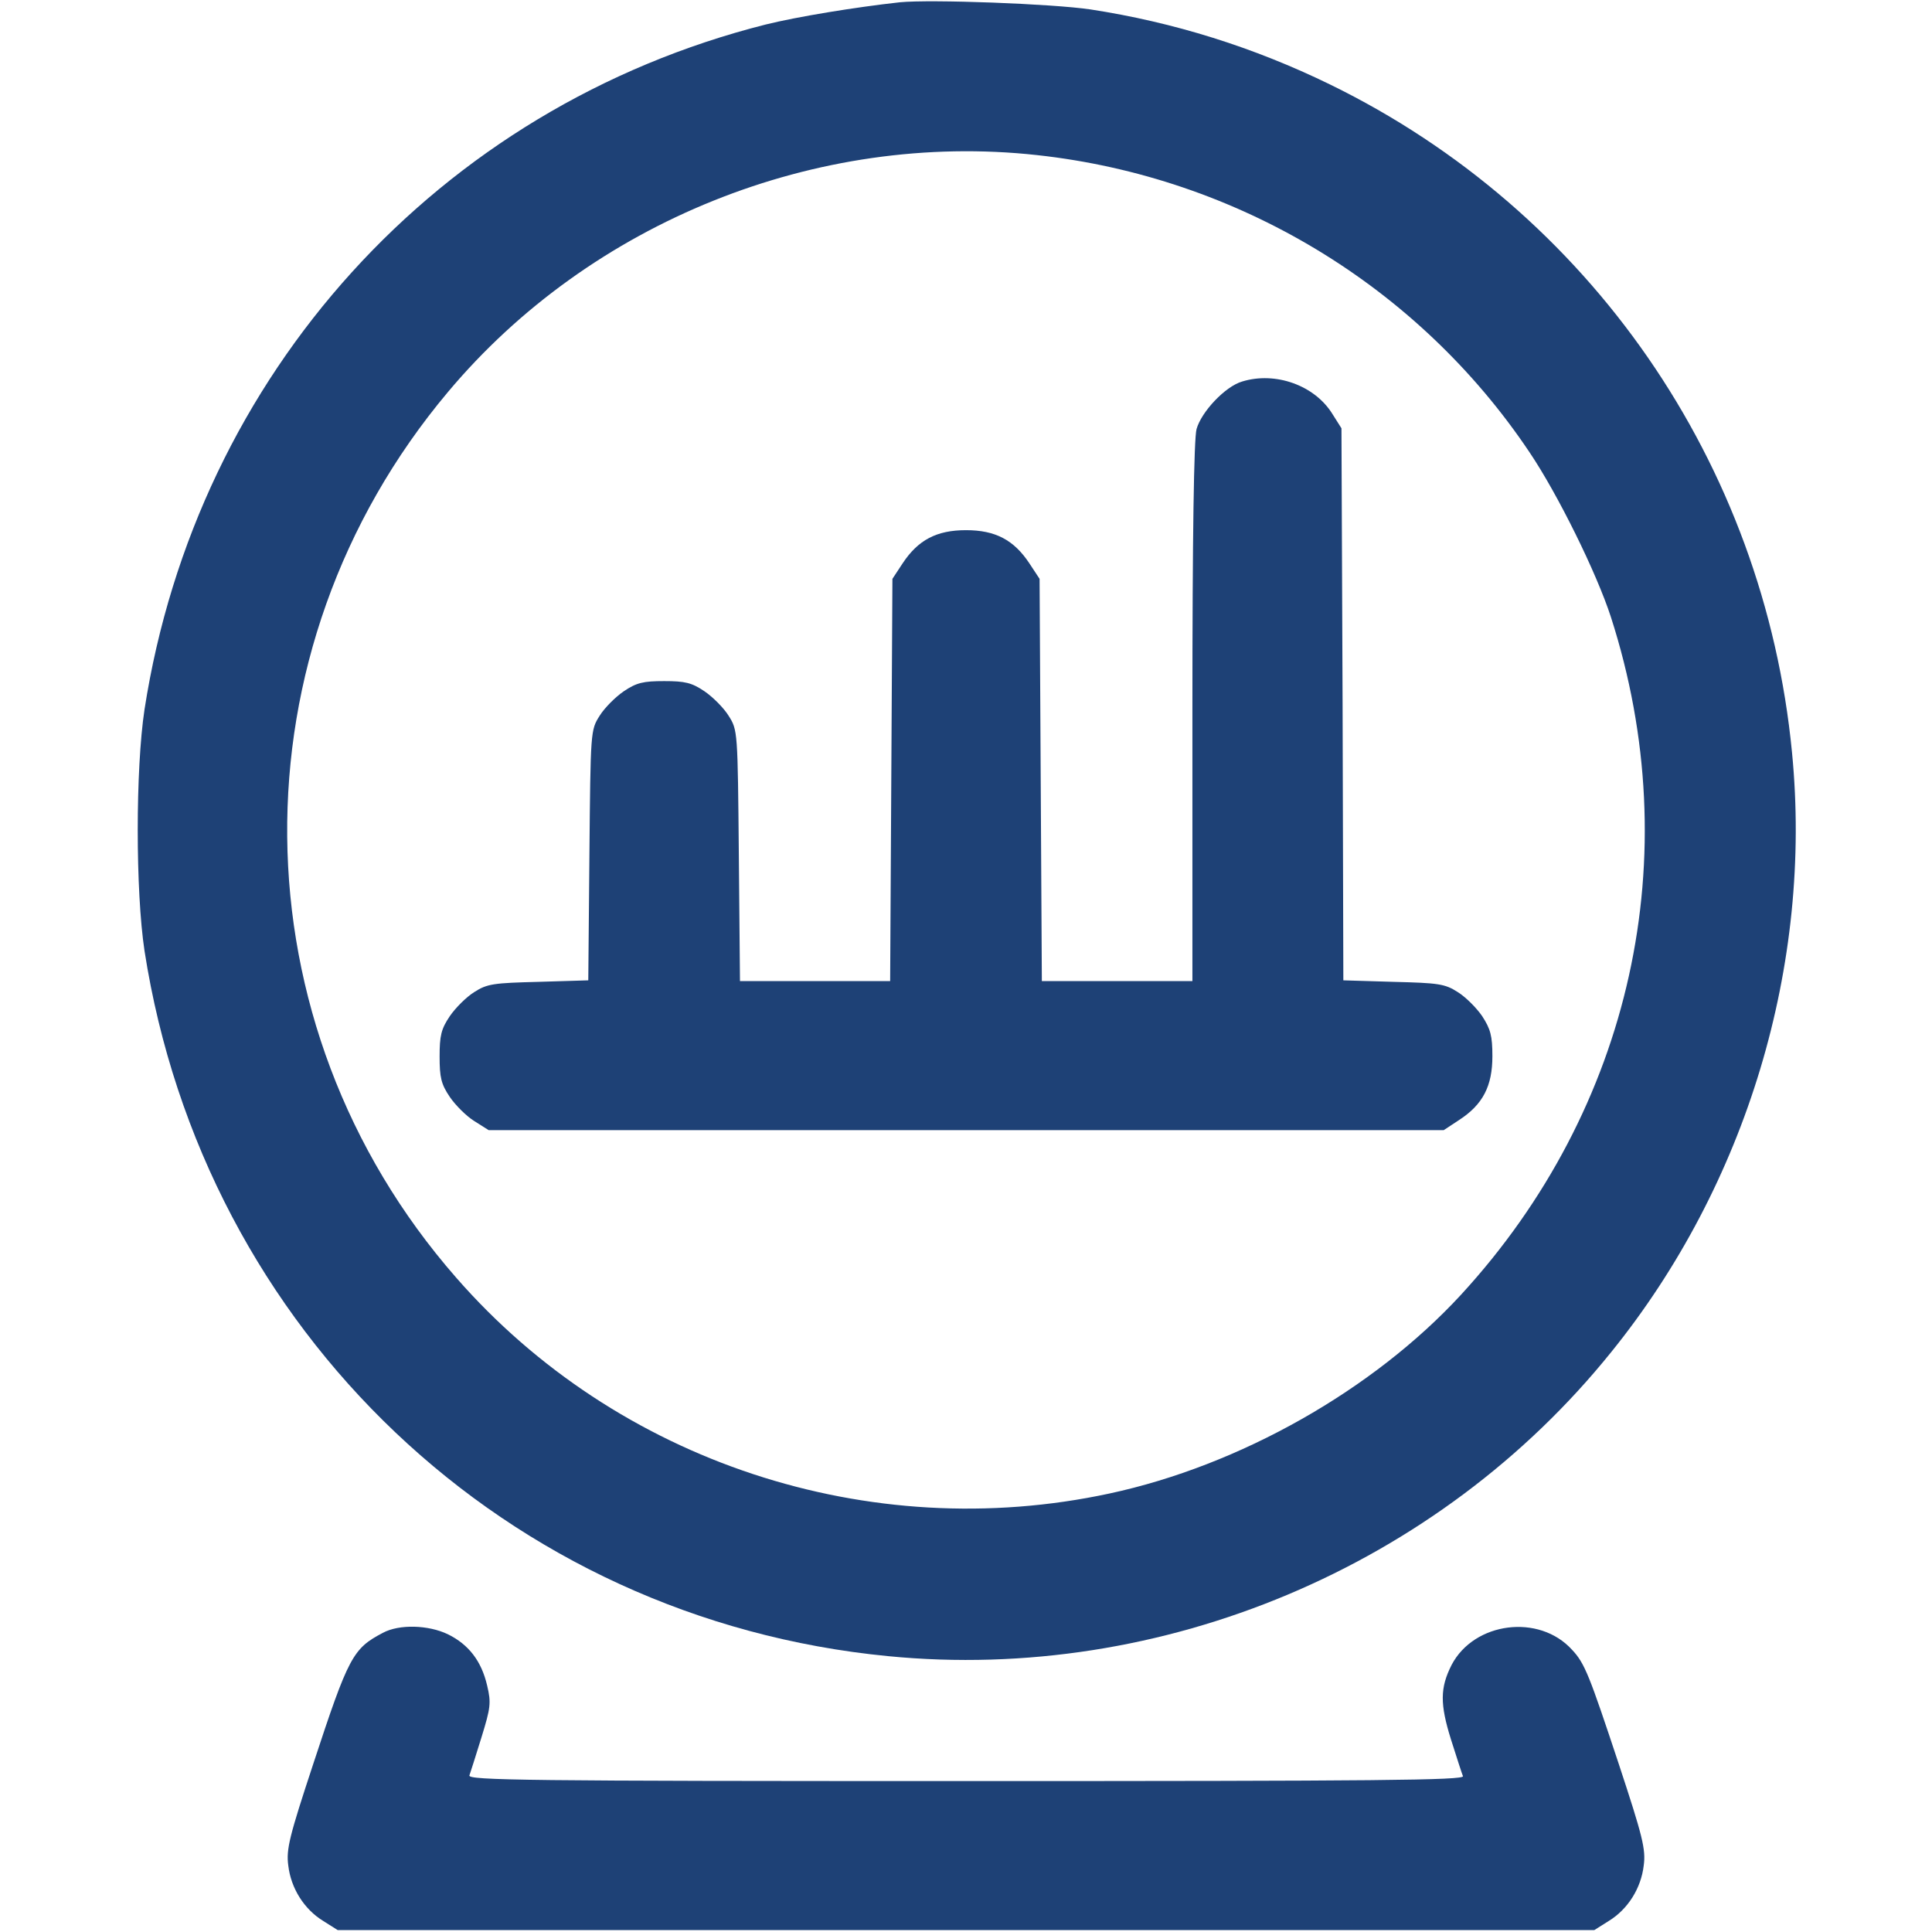
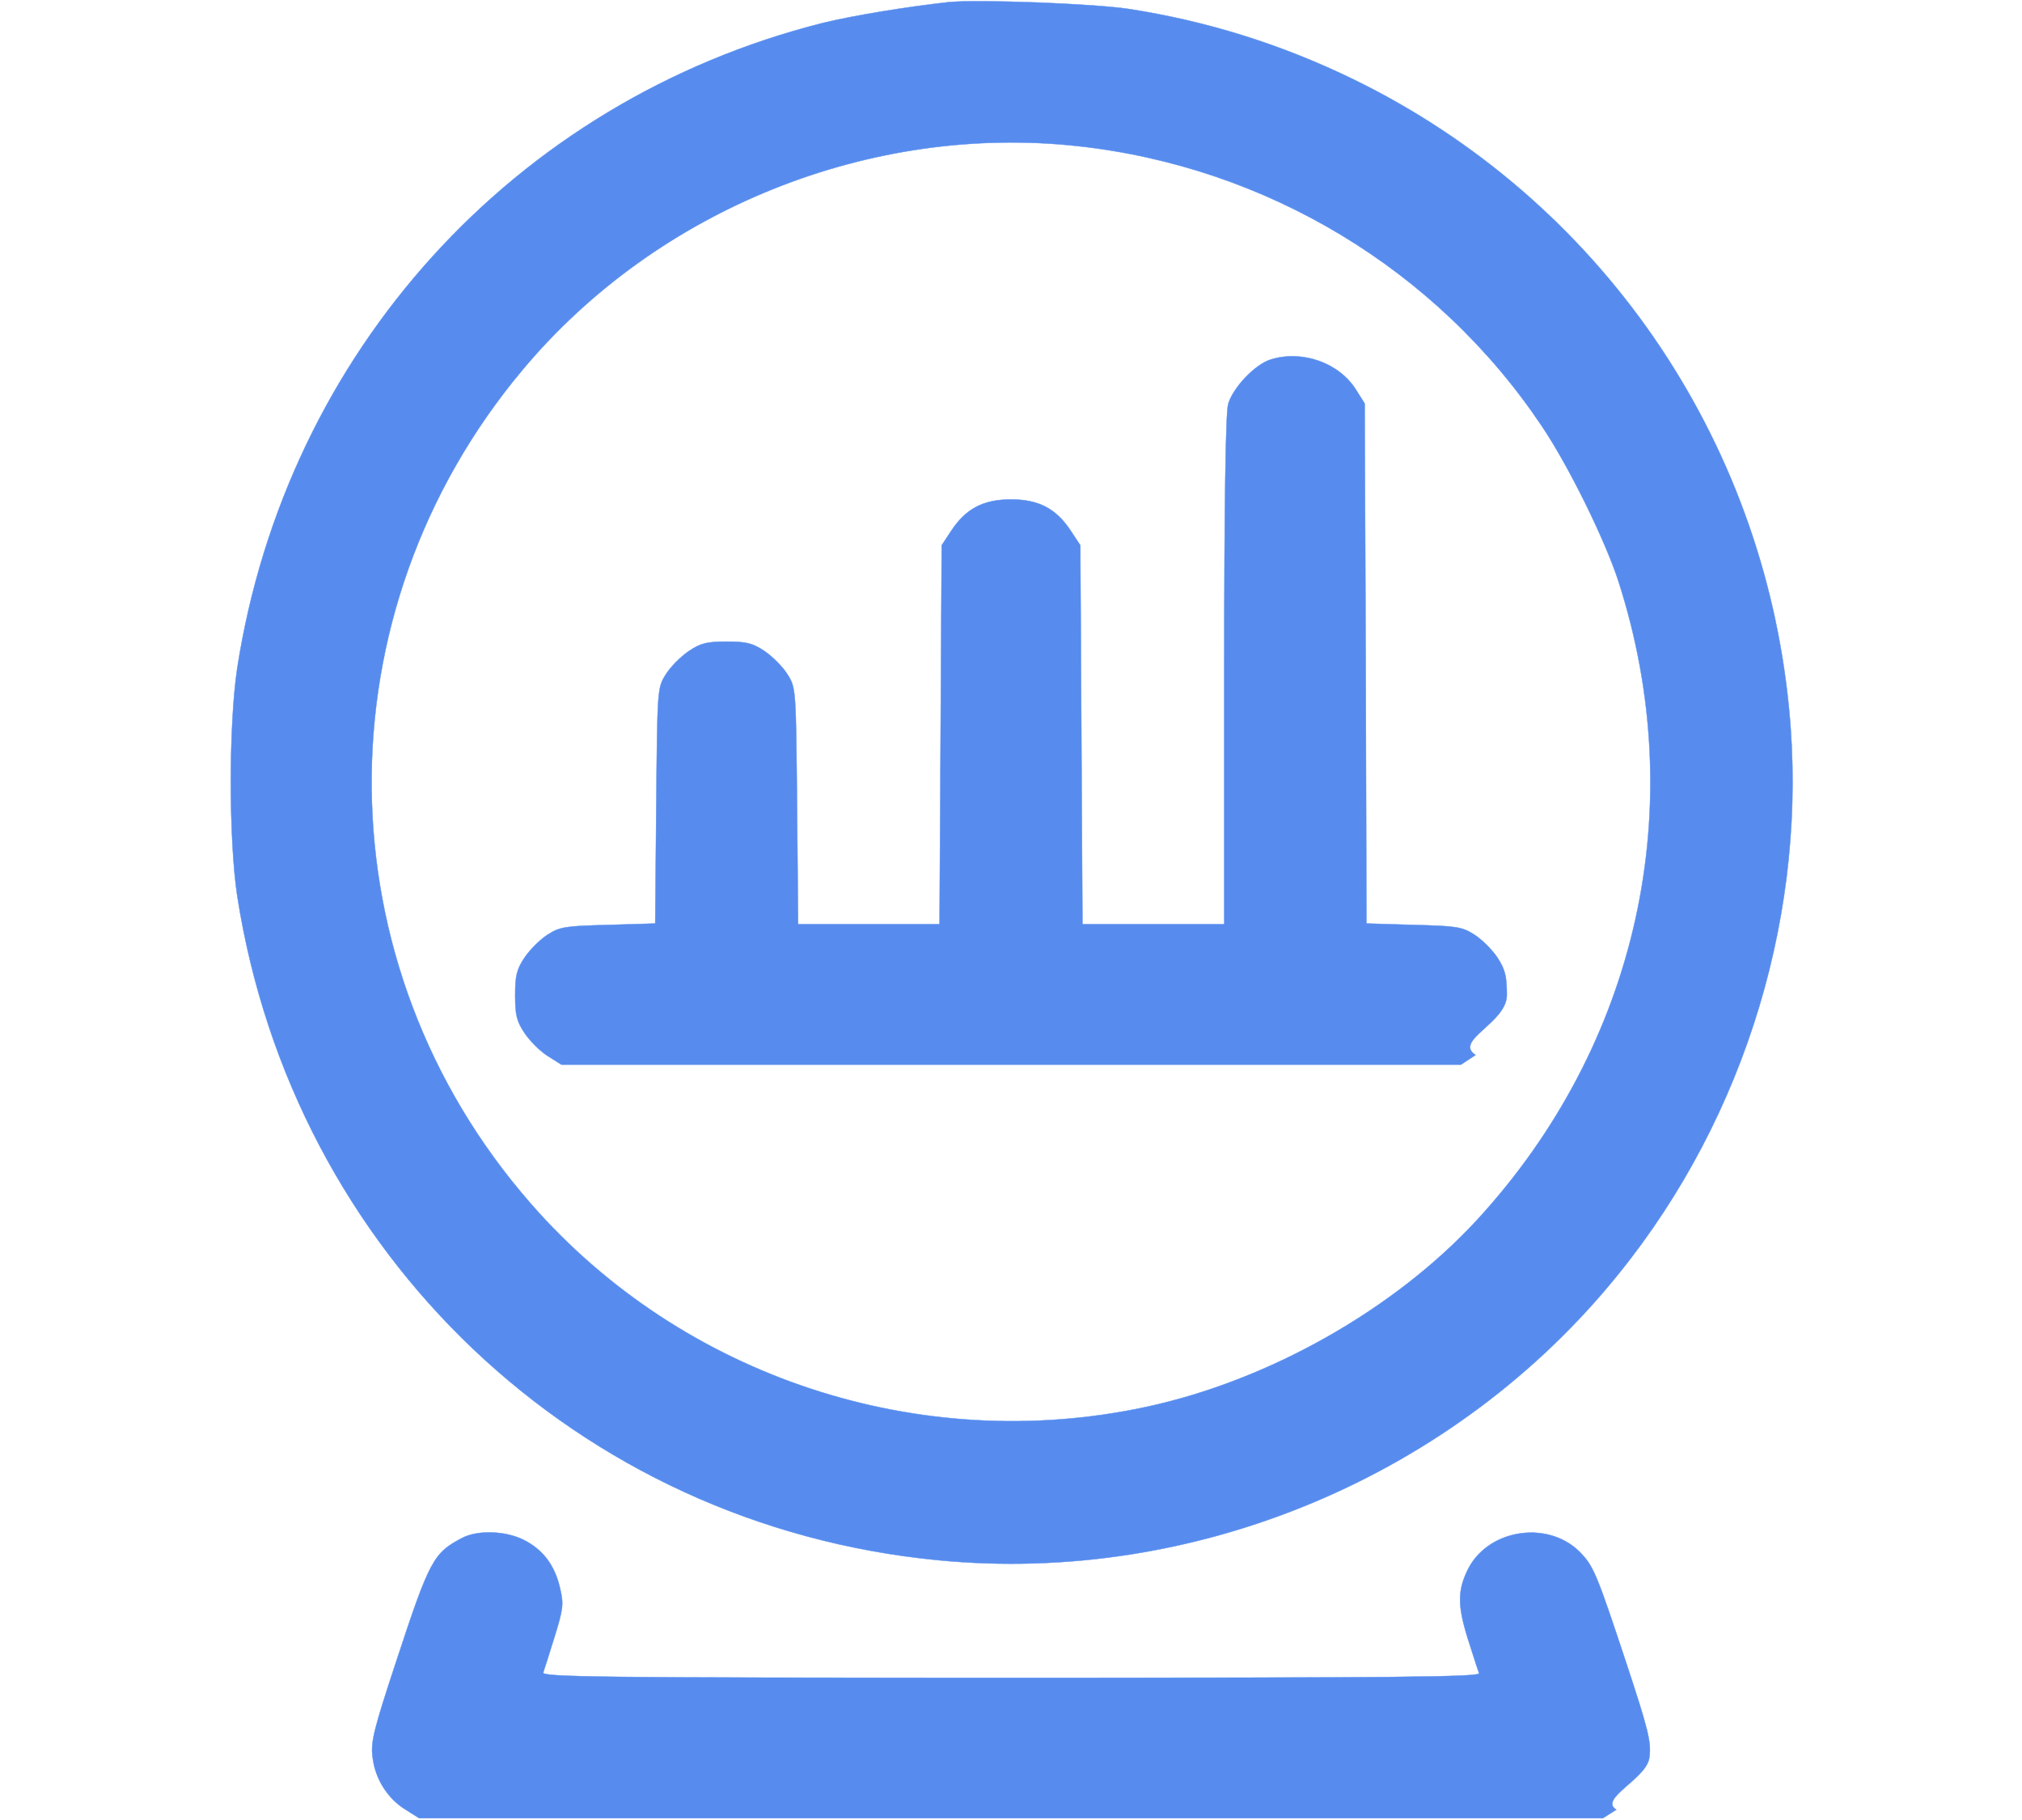
- <svg xmlns="http://www.w3.org/2000/svg" version="1.0" width="512pt" height="512pt" viewBox="0 0 512 512" preserveAspectRatio="xMidYMid meet">
-   <g transform="translate(0,512) scale(0.1,-0.1)" fill="#1E4176" stroke="none">
-     <path d="M2385 5114 c-118 -13 -271 -38 -356 -59 -867 -219 -1508 -926 -1646 -1815 -24 -159 -24 -481 0 -640 157 -1009 959 -1771 1971 -1869 726 -71 1458 237 1916 806 359 444 534 1026 479 1589 -74 766 -536 1434 -1224 1770 -203 99 -414 165 -635 199 -101 15 -423 27 -505 19z m363 -405 c531 -58 1010 -347 1305 -787 75 -111 178 -320 216 -437 204 -633 56 -1303 -397 -1796 -233 -253 -587 -453 -932 -527 -637 -137 -1305 84 -1731 572 -589 673 -598 1661 -22 2347 378 451 978 692 1561 628z" />
-     <path d="M3292 4109 c-45 -13 -108 -80 -121 -126 -7 -25 -11 -280 -11 -750 l0 -713 -200 0 -199 0 -3 533 -3 533 -27 41 c-41 62 -90 88 -168 88 -78 0 -127 -26 -168 -88 l-27 -41 -3 -533 -3 -533 -199 0 -199 0 -3 333 c-3 330 -3 332 -27 370 -13 21 -42 50 -64 65 -34 23 -52 27 -107 27 -55 0 -73 -4 -107 -27 -22 -15 -51 -44 -64 -65 -24 -38 -24 -40 -27 -370 l-3 -331 -132 -4 c-118 -3 -136 -5 -170 -27 -21 -13 -50 -42 -65 -64 -23 -34 -27 -52 -27 -107 0 -55 4 -73 27 -107 15 -22 44 -51 65 -64 l38 -24 1266 0 1265 0 41 27 c63 41 88 90 88 169 0 54 -5 72 -27 106 -15 22 -44 51 -65 64 -34 22 -52 24 -170 27 l-133 4 -2 731 -3 732 -24 38 c-47 76 -151 113 -239 86z" />
-     <path d="M1015 793 c-80 -42 -91 -62 -185 -348 -63 -191 -72 -226 -66 -269 7 -60 42 -116 93 -147 l38 -24 1665 0 1665 0 38 24 c51 31 86 87 93 147 6 43 -3 78 -66 269 -78 235 -90 267 -124 303 -87 96 -259 74 -319 -40 -31 -61 -31 -104 -2 -197 15 -47 29 -91 32 -98 4 -11 -225 -13 -1317 -13 -1166 0 -1321 2 -1316 15 3 8 17 53 32 101 24 78 26 91 15 137 -15 65 -49 109 -104 136 -52 25 -129 27 -172 4z" />
+ <svg xmlns="http://www.w3.org/2000/svg" version="1.0" width="30" height="27" viewBox="0 0 512 512" preserveAspectRatio="xMidYMid meet" fill="#578CEE">
+   <g transform="translate(0,512) scale(0.1,-0.1)" fill="#578CEE" stroke="#578CEE">
+     <path d="M2385 5114 c-118 -13 -271 -38 -356 -59 -867 -219 -1508 -926 -1646   -1815 -24 -159 -24 -481 0 -640 157 -1009 959 -1771 1971 -1869 726 -71 1458   237 1916 806 359 444 534 1026 479 1589 -74 766 -536 1434 -1224 1770 -203 99   -414 165 -635 199 -101 15 -423 27 -505 19z m363 -405 c531 -58 1010 -347   1305 -787 75 -111 178 -320 216 -437 204 -633 56 -1303 -397 -1796 -233 -253   -587 -453 -932 -527 -637 -137 -1305 84 -1731 572 -589 673 -598 1661 -22   2347 378 451 978 692 1561 628z" />
+     <path d="M3292 4109 c-45 -13 -108 -80 -121 -126 -7 -25 -11 -280 -11 -750 l0   -713 -200 0 -199 0 -3 533 -3 533 -27 41 c-41 62 -90 88 -168 88 -78 0 -127   -26 -168 -88 l-27 -41 -3 -533 -3 -533 -199 0 -199 0 -3 333 c-3 330 -3 332   -27 370 -13 21 -42 50 -64 65 -34 23 -52 27 -107 27 -55 0 -73 -4 -107 -27   -22 -15 -51 -44 -64 -65 -24 -38 -24 -40 -27 -370 l-3 -331 -132 -4 c-118 -3   -136 -5 -170 -27 -21 -13 -50 -42 -65 -64 -23 -34 -27 -52 -27 -107 0 -55 4   -73 27 -107 15 -22 44 -51 65 -64 l38 -24 1266 0 1265 0 41 27 c-63 41 88 90   88 169 0 54 -5 72 -27 106 -15 22 -44 51 -65 64 -34 22 -52 24 -170 27 l-133   4 -2 731 -3 732 -24 38 c-47 76 -151 113 -239 86z" />
+     <path d="M1015 793 c-80 -42 -91 -62 -185 -348 -63 -191 -72 -226 -66 -269 7   -60 42 -116 93 -147 l38 -24 1665 0 1665 0 38 24 c-51 31 86 87 93 147 6 43 -3   78 -66 269 -78 235 -90 267 -124 303 -87 96 -259 74 -319 -40 -31 -61 -31   -104 -2 -197 15 -47 29 -91 32 -98 4 -11 -225 -13 -1317 -13 -1166 0 -1321 2   -1316 15 3 8 17 53 32 101 24 78 26 91 15 137 -15 65 -49 109 -104 136 -52 25   -129 27 -172 4z" />
  </g>
</svg>
